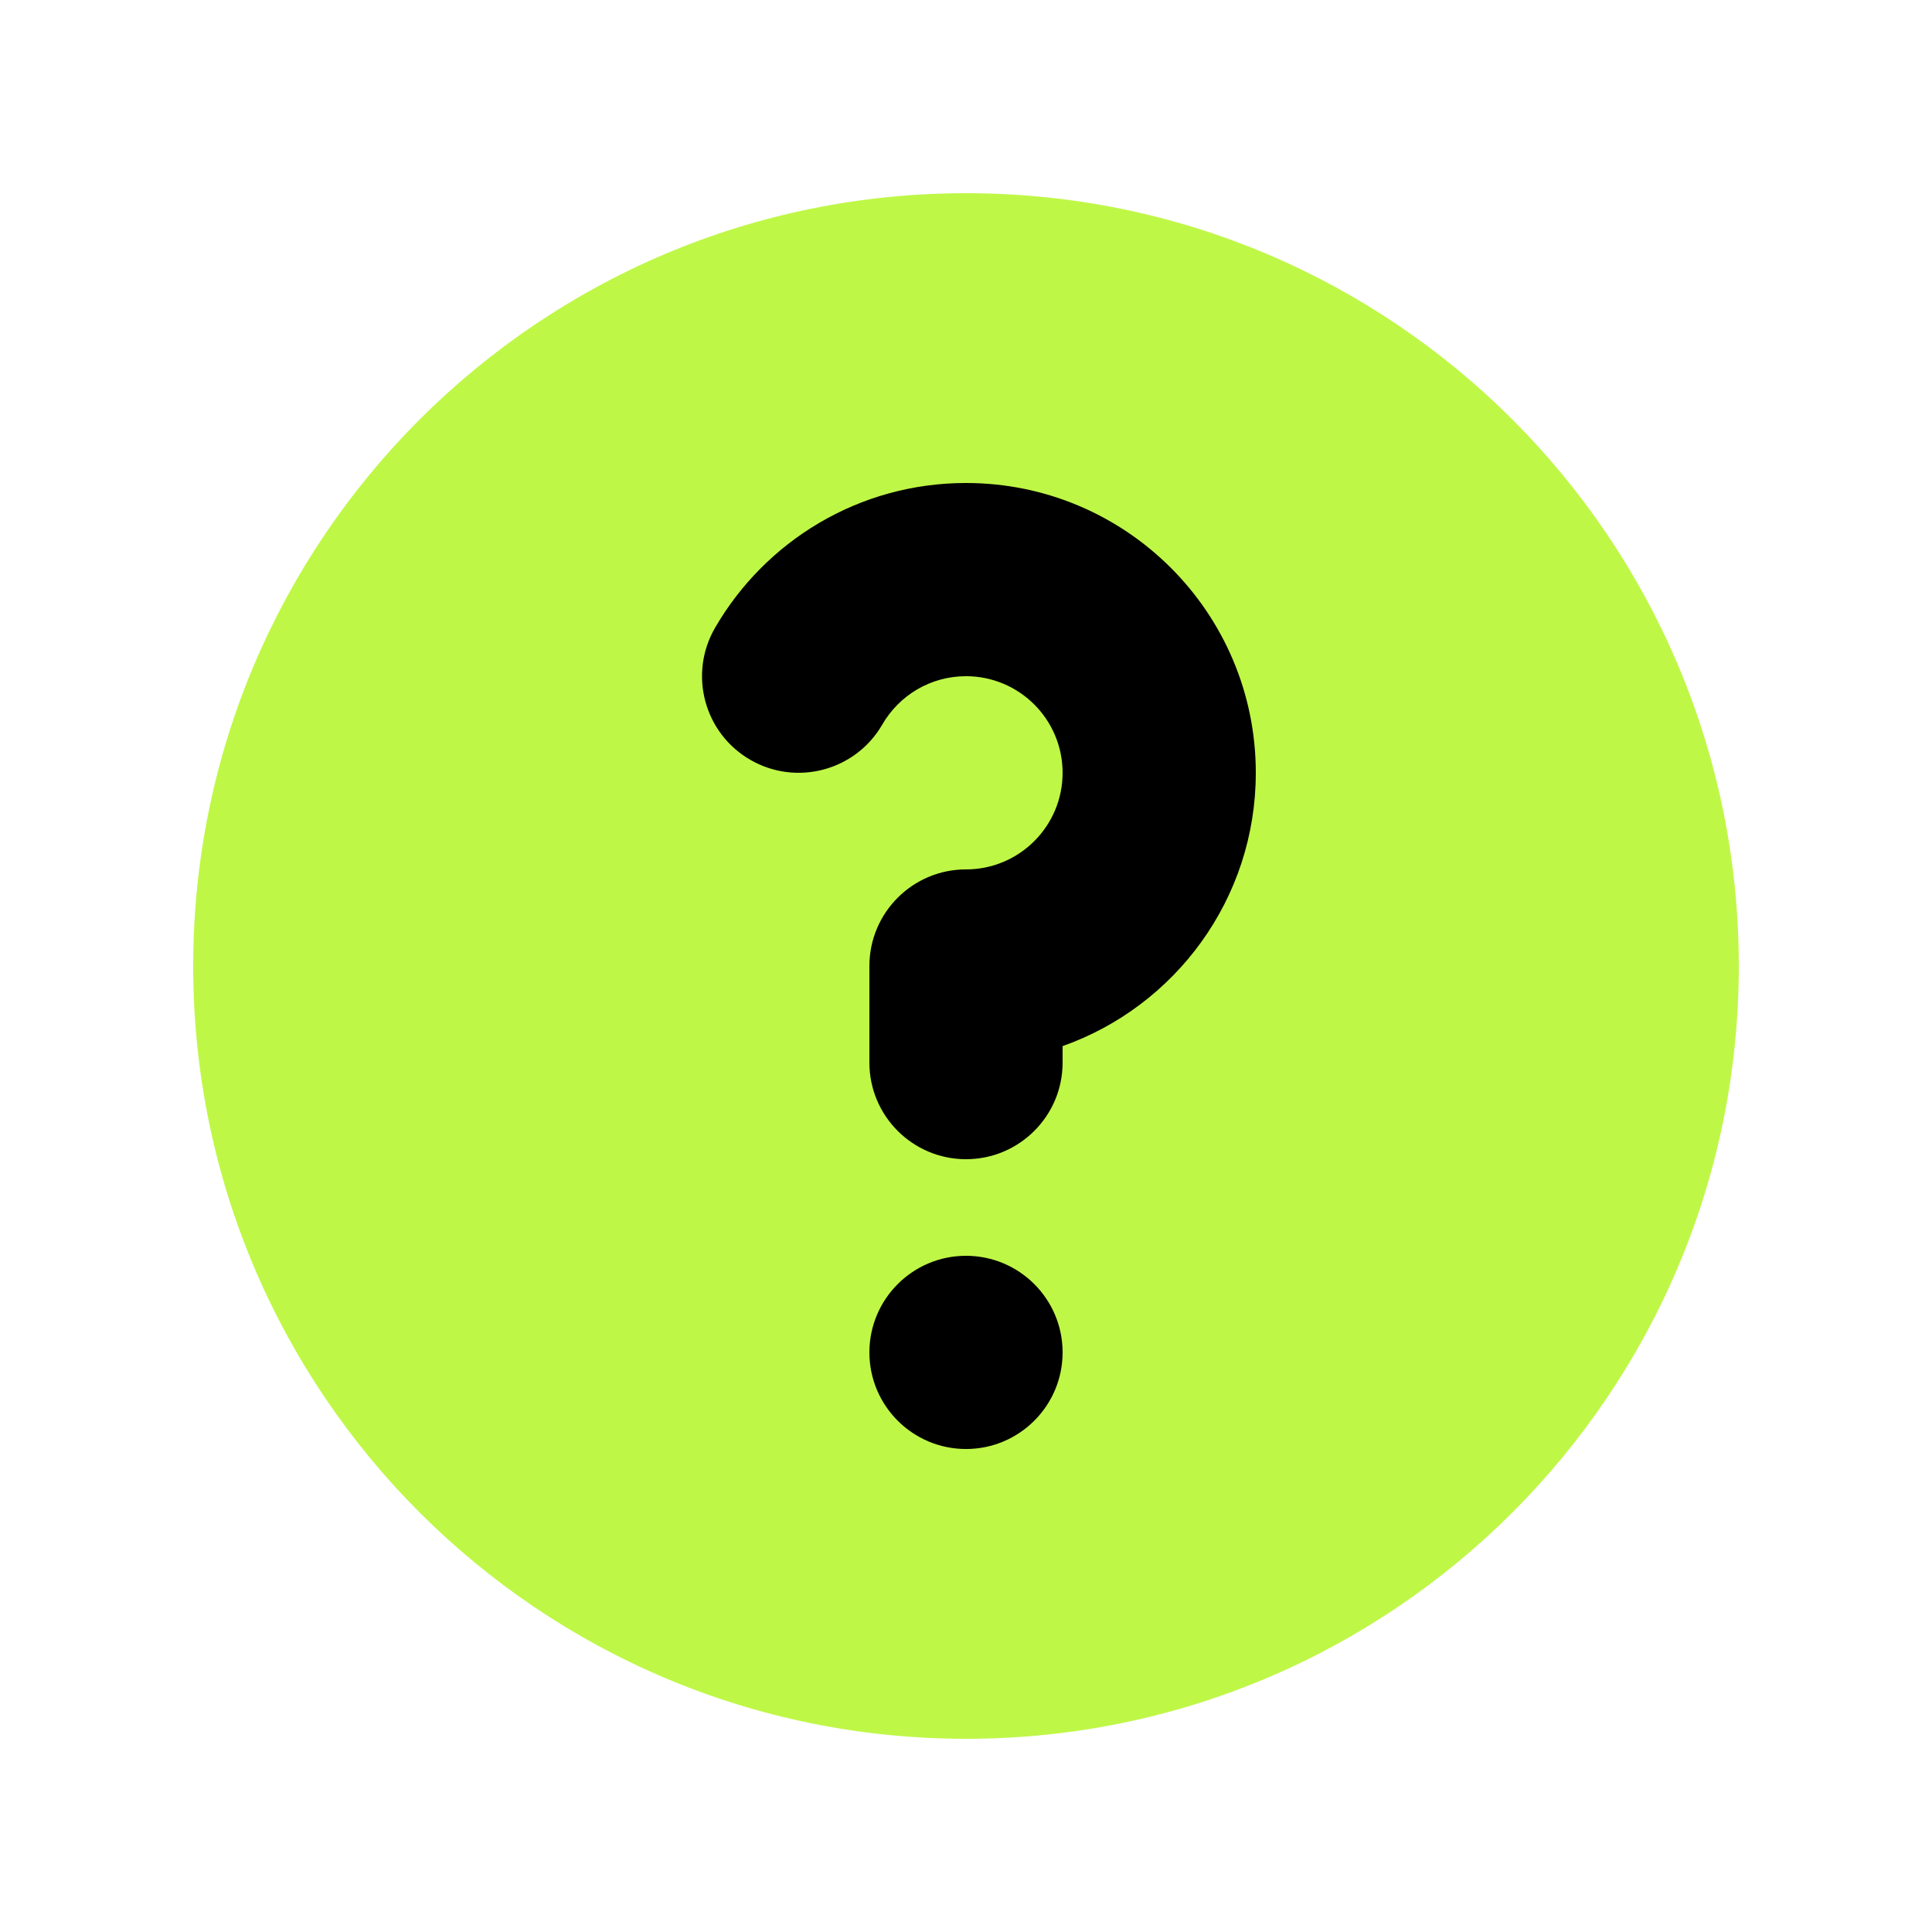
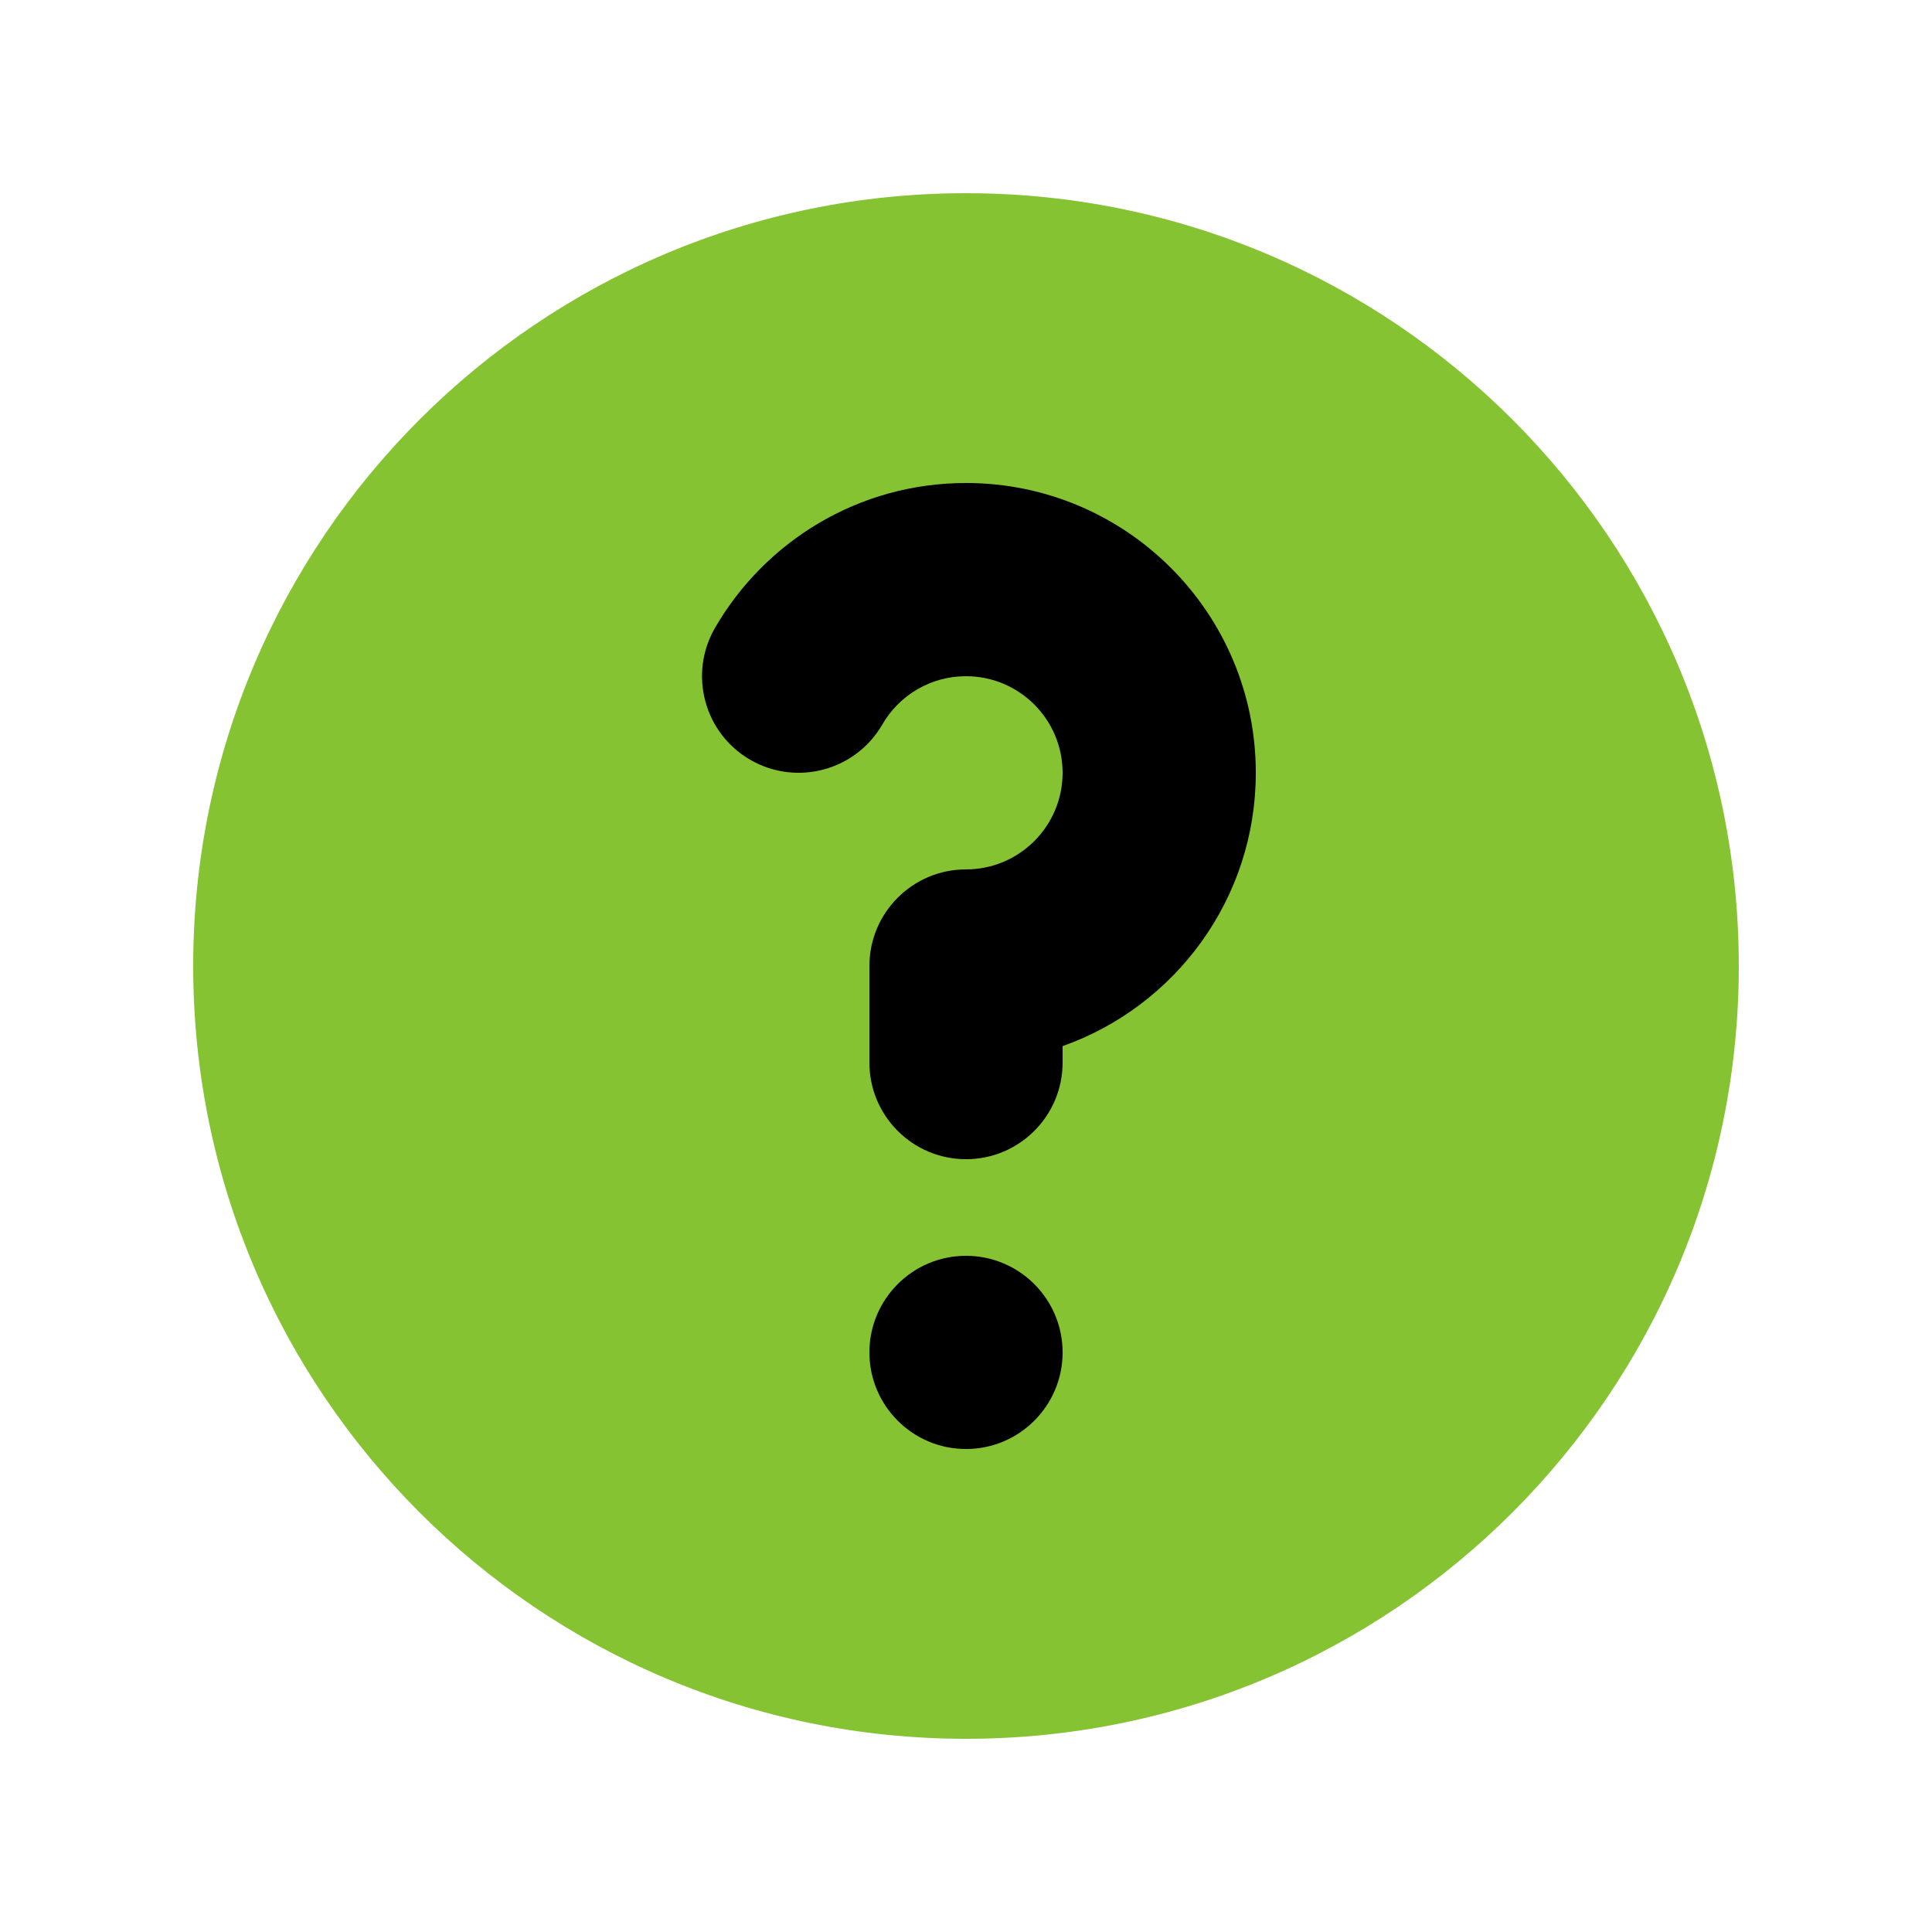
<svg xmlns="http://www.w3.org/2000/svg" width="30" height="30" viewBox="0 0 30 30" fill="none">
  <circle cx="15" cy="15" r="9" fill="black" />
-   <path fill-rule="evenodd" clip-rule="evenodd" d="M27 15C27 21.627 21.627 27 15 27C8.373 27 3 21.627 3 15C3 8.373 8.373 3 15 3C21.627 3 27 8.373 27 15ZM15 10.5C14.447 10.5 13.961 10.799 13.7 11.251C13.285 11.968 12.367 12.213 11.65 11.798C10.933 11.384 10.688 10.466 11.103 9.749C11.879 8.408 13.332 7.5 15 7.5C17.485 7.5 19.5 9.515 19.5 12C19.5 13.959 18.248 15.626 16.5 16.244V16.5C16.5 17.328 15.828 18 15 18C14.172 18 13.5 17.328 13.5 16.5V15C13.5 14.172 14.172 13.5 15 13.5C15.828 13.5 16.5 12.828 16.5 12C16.5 11.172 15.828 10.5 15 10.5ZM15 22.5C15.828 22.5 16.5 21.828 16.5 21C16.5 20.172 15.828 19.5 15 19.5C14.172 19.5 13.5 20.172 13.5 21C13.5 21.828 14.172 22.5 15 22.5Z" fill="#BFF747" />
+   <path fill-rule="evenodd" clip-rule="evenodd" d="M27 15C27 21.627 21.627 27 15 27C8.373 27 3 21.627 3 15C3 8.373 8.373 3 15 3C21.627 3 27 8.373 27 15ZM15 10.5C14.447 10.5 13.961 10.799 13.7 11.251C13.285 11.968 12.367 12.213 11.65 11.798C10.933 11.384 10.688 10.466 11.103 9.749C11.879 8.408 13.332 7.5 15 7.5C17.485 7.5 19.5 9.515 19.5 12C19.5 13.959 18.248 15.626 16.5 16.244V16.5C16.5 17.328 15.828 18 15 18C14.172 18 13.5 17.328 13.5 16.5V15C13.5 14.172 14.172 13.5 15 13.5C15.828 13.5 16.5 12.828 16.5 12C16.5 11.172 15.828 10.5 15 10.5ZM15 22.5C15.828 22.5 16.5 21.828 16.5 21C16.5 20.172 15.828 19.5 15 19.5C14.172 19.5 13.5 20.172 13.5 21C13.5 21.828 14.172 22.5 15 22.5Z" fill="#86C332" />
</svg>
